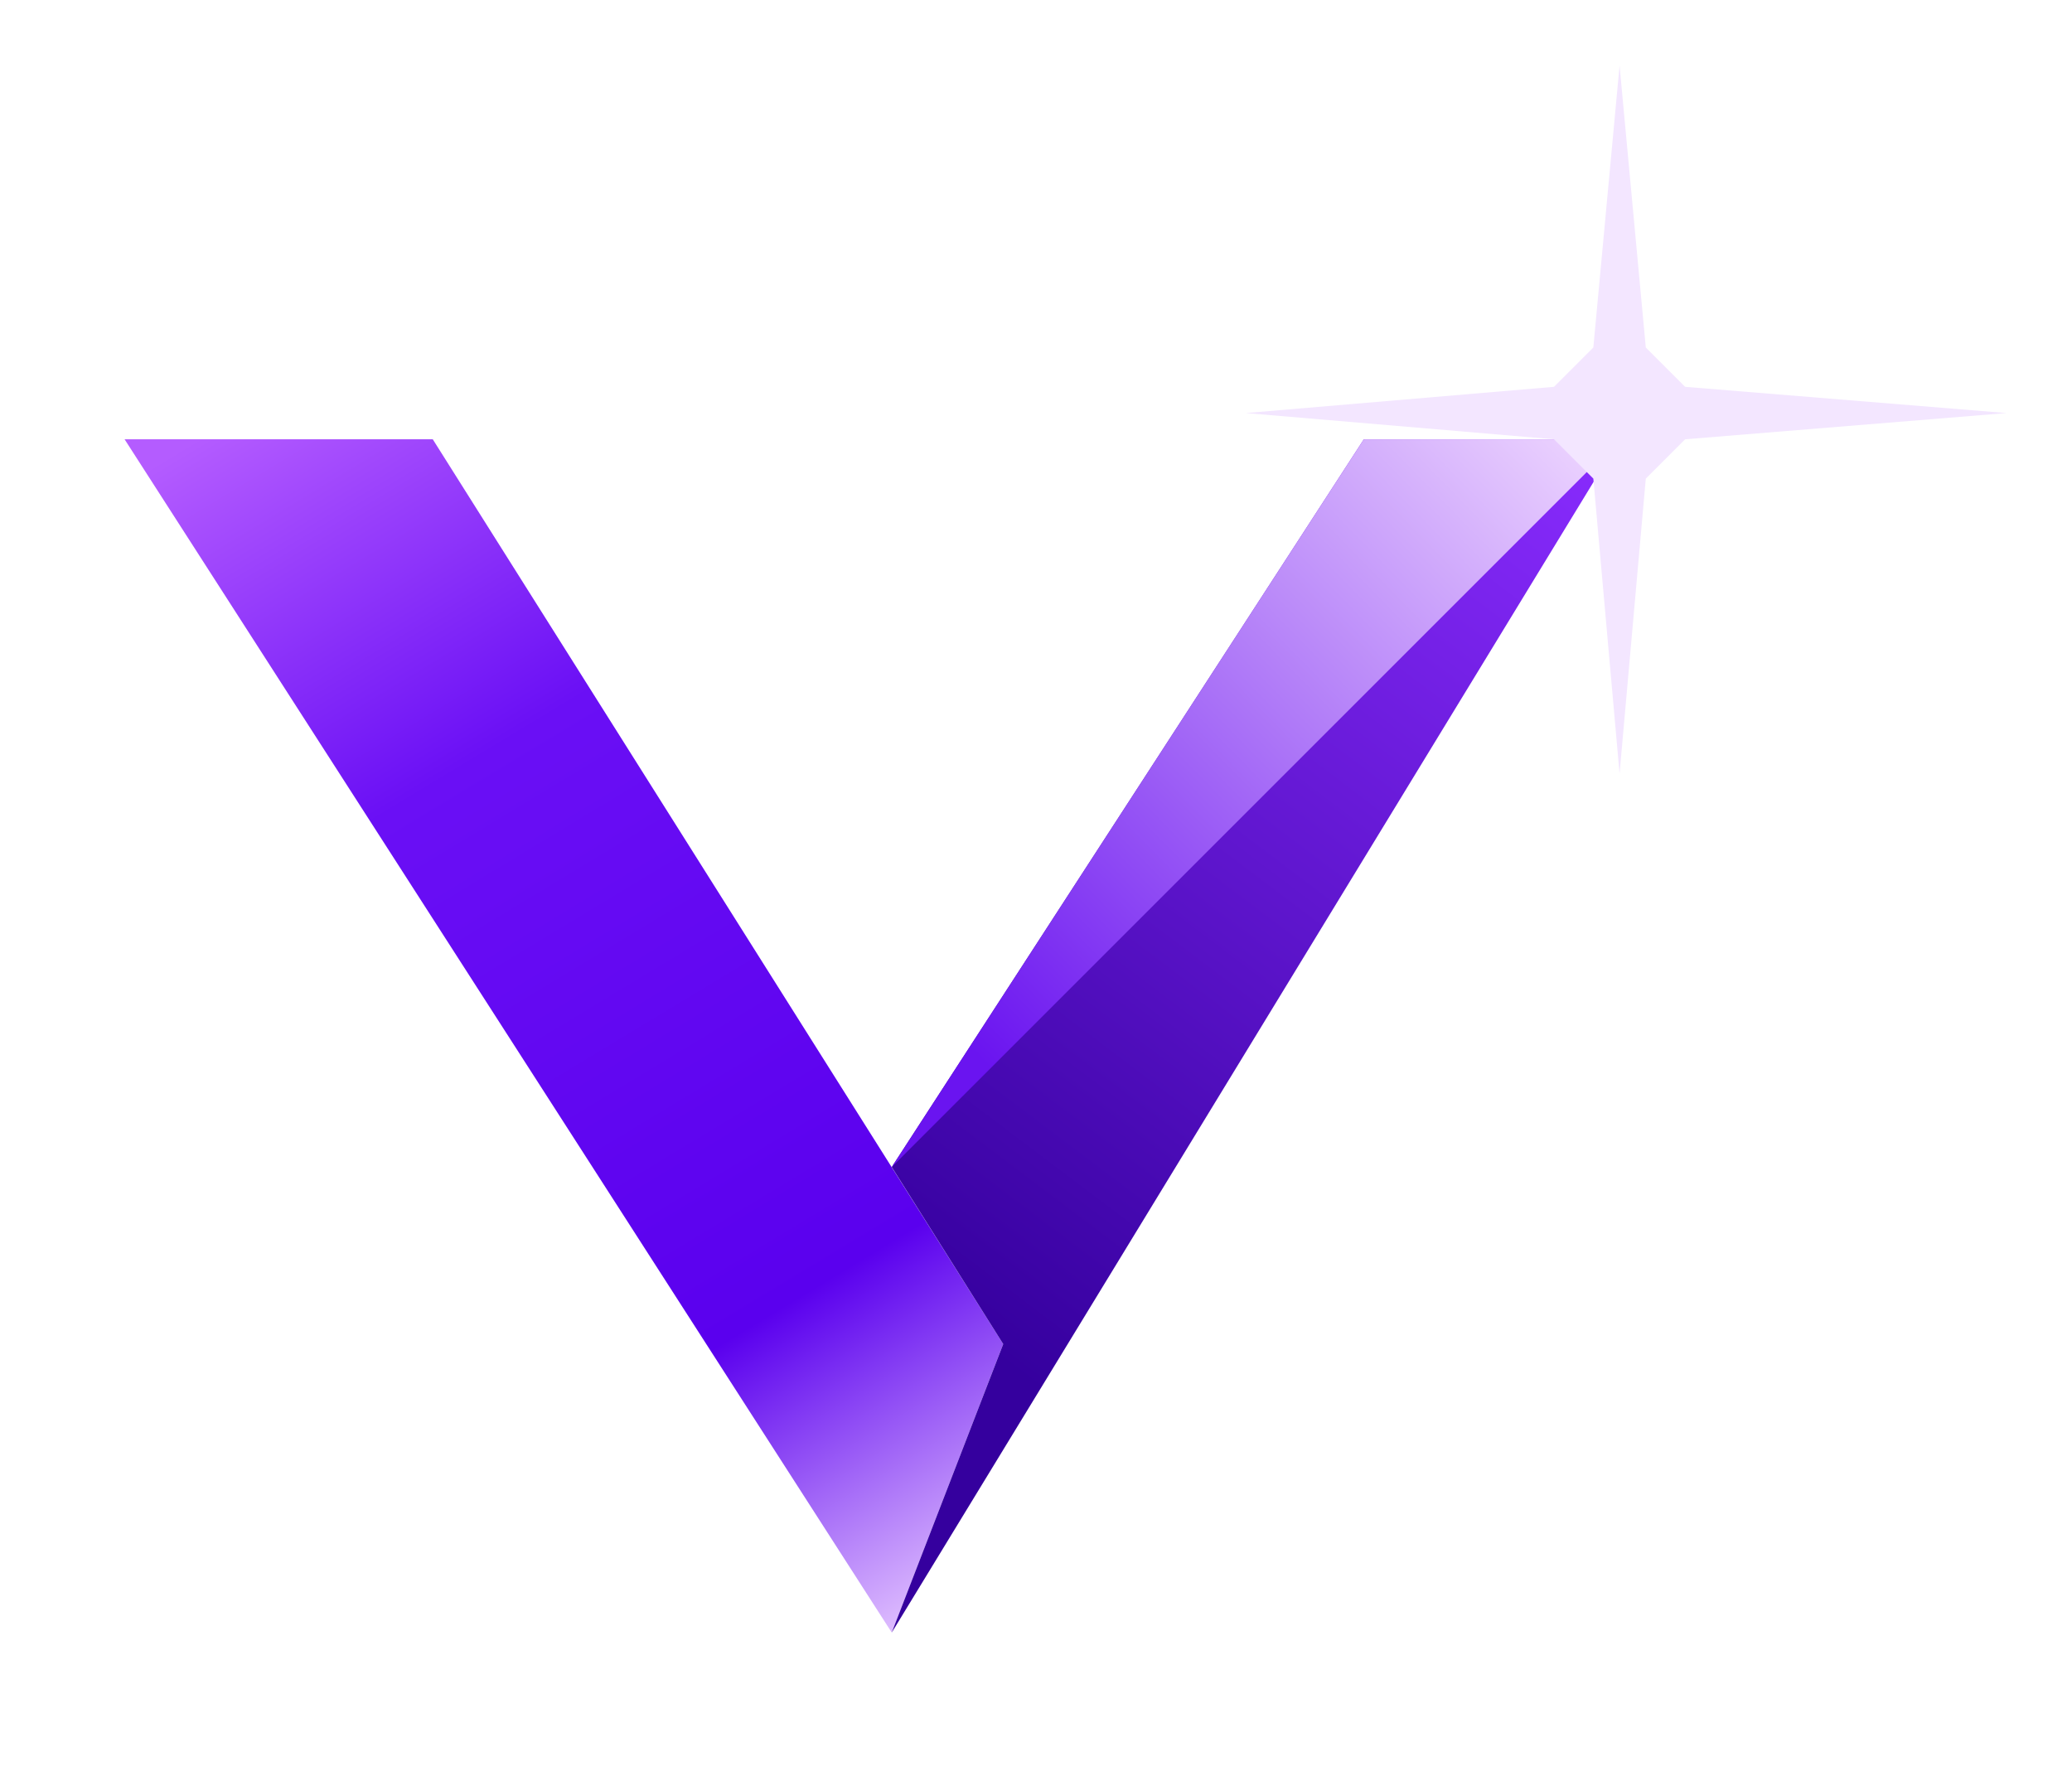
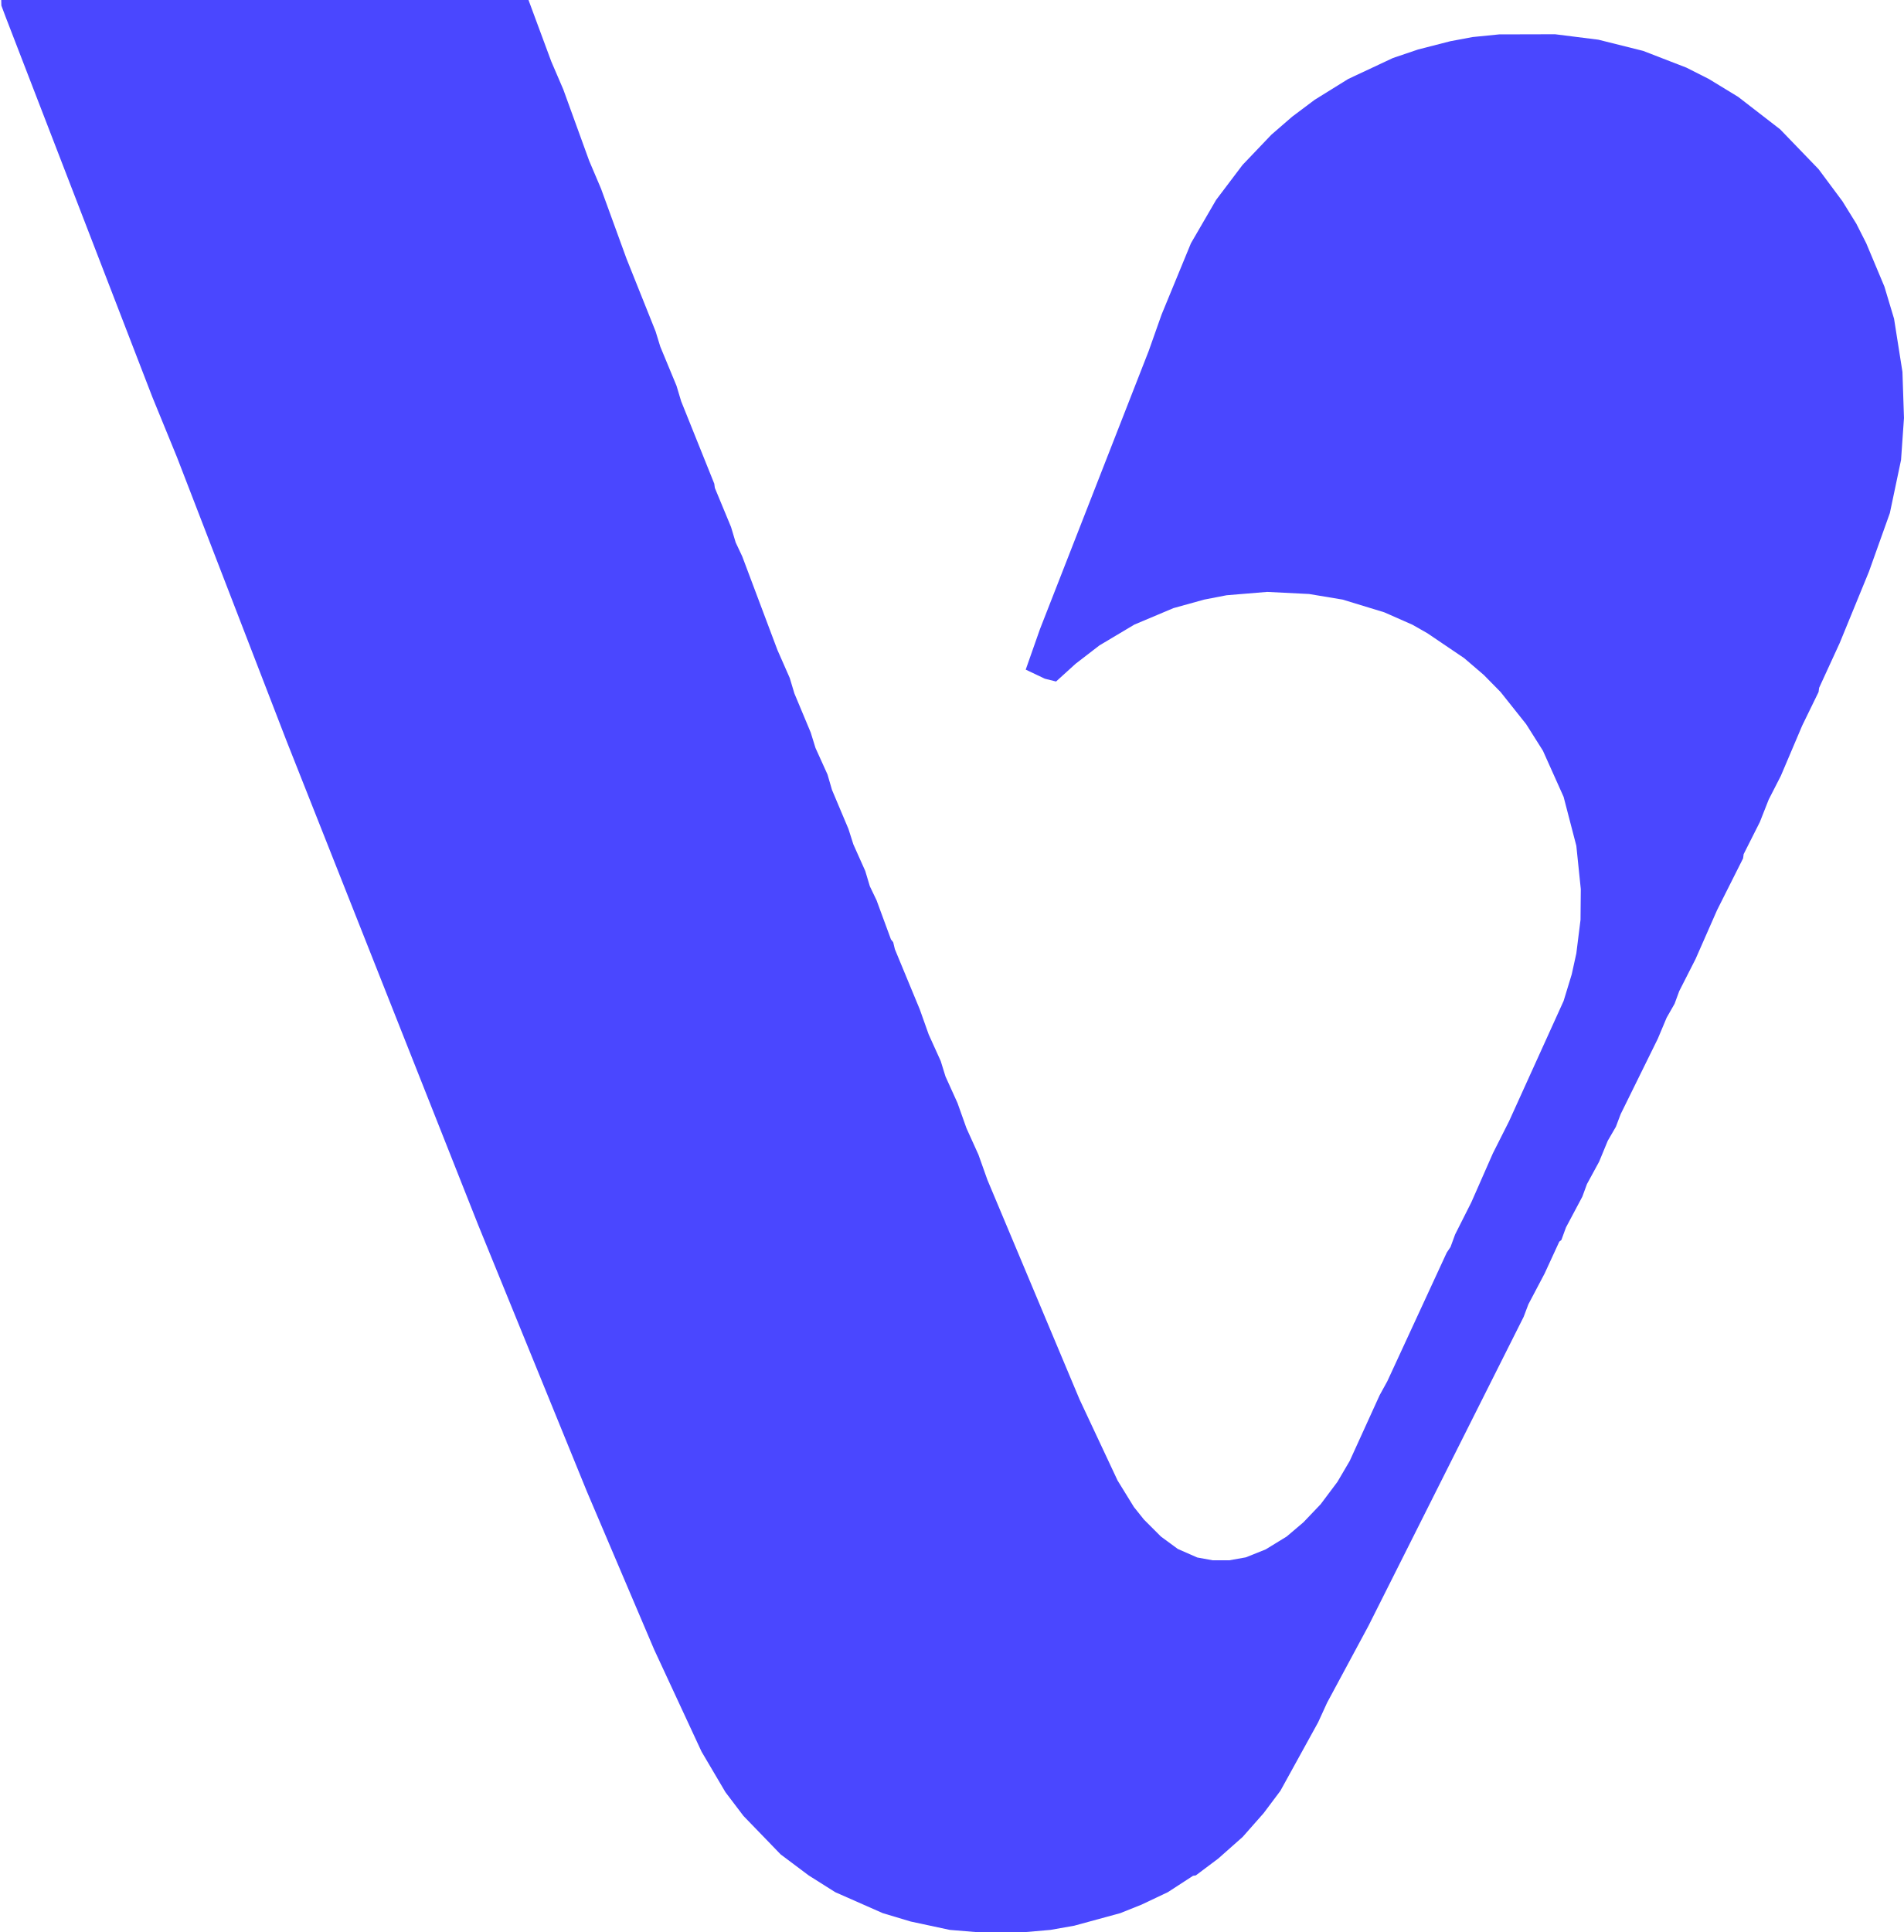
- <svg xmlns="http://www.w3.org/2000/svg" width="316" height="270" viewBox="500 428 316 270" role="img" aria-label="VYLO">
-   <defs>
-     <linearGradient id="l" gradientUnits="userSpaceOnUse" x1="530" y1="495" x2="640" y2="677">
-       <stop offset="0" stop-color="#b45cff" />
-       <stop offset="0.3" stop-color="#6a0ff5" />
-       <stop offset="0.75" stop-color="#5a00ee" />
-       <stop offset="1" stop-color="#e3c4ff" />
-     </linearGradient>
-     <linearGradient id="r" gradientUnits="userSpaceOnUse" x1="747" y1="495" x2="645" y2="630">
-       <stop offset="0" stop-color="#8a2cff" />
-       <stop offset="1" stop-color="#35009e" />
-     </linearGradient>
-     <linearGradient id="f" gradientUnits="userSpaceOnUse" x1="747" y1="495" x2="650" y2="590">
-       <stop offset="0" stop-color="#f0d9ff" />
-       <stop offset="1" stop-color="#6a14f0" />
-     </linearGradient>
-   </defs>
-   <path d="M519 495 H566 L653 633 L636 677 Z" fill="url(#l)" />
-   <path d="M708 495 H747 L636 677 L653 633 L636 606 Z" fill="url(#r)" />
-   <path d="M708 495 H747 L636 606 Z" fill="url(#f)" />
-   <path d="M747 438 L751 481 L757 487 L806 491 L757 495 L751 501 L747 546 L743 501 L737 495 L690 491 L737 487 L743 481 Z" fill="#f3e6ff" />
+ <svg xmlns="http://www.w3.org/2000/svg" width="340" height="345" viewBox="603 610 1361 1382" role="img" aria-label="VYLO">
+   <path fill="#4A47FF" fill-rule="evenodd" d="M603.4 610.0 L980.6 610.0 L996.9 654.0 L1005.5 674.0 L1024.0 725.0 L1032.5 745.0 L1050.7 795.0 L1071.5 847.0 L1074.9 858.0 L1086.5 886.0 L1089.8 897.0 L1113.5 956.0 L1113.9 959.0 L1125.5 987.0 L1128.8 998.0 L1133.5 1008.0 L1158.7 1075.0 L1167.5 1095.0 L1170.8 1106.0 L1182.5 1134.0 L1185.9 1145.0 L1194.5 1164.0 L1197.7 1175.0 L1209.5 1203.0 L1213.0 1214.0 L1221.5 1233.0 L1224.8 1244.0 L1229.6 1254.0 L1239.9 1282.0 L1241.5 1284.0 L1242.7 1289.0 L1260.5 1332.0 L1266.9 1350.0 L1275.5 1369.0 L1278.9 1380.0 L1287.5 1399.0 L1293.9 1417.0 L1302.5 1436.0 L1308.9 1454.0 L1374.8 1611.0 L1402.0 1669.0 L1413.7 1688.0 L1420.9 1697.0 L1433.0 1709.1 L1445.1 1718.0 L1459.0 1724.1 L1470.0 1726.1 L1482.0 1726.1 L1493.8 1724.0 L1508.0 1718.3 L1523.0 1709.1 L1535.0 1698.9 L1547.3 1686.0 L1559.3 1670.0 L1568.1 1655.0 L1589.5 1608.0 L1595.0 1598.0 L1637.5 1506.0 L1640.2 1502.0 L1643.5 1493.0 L1655.1 1470.0 L1670.5 1435.0 L1682.1 1412.0 L1721.1 1326.0 L1726.9 1307.0 L1730.2 1292.0 L1733.2 1268.0 L1733.4 1246.0 L1730.2 1215.0 L1721.1 1180.0 L1706.3 1147.0 L1694.3 1128.0 L1676.0 1105.0 L1664.0 1092.8 L1650.0 1080.8 L1623.7 1063.0 L1613.0 1056.9 L1592.8 1048.0 L1563.0 1038.9 L1539.0 1034.9 L1509.0 1033.4 L1480.0 1035.8 L1464.0 1038.9 L1442.0 1045.0 L1414.0 1056.8 L1389.0 1071.7 L1372.0 1084.8 L1358.0 1097.5 L1350.0 1095.5 L1336.3 1089.0 L1346.5 1060.0 L1424.3 861.0 L1433.5 835.0 L1454.5 784.0 L1472.5 753.0 L1491.4 728.0 L1512.0 706.4 L1527.0 693.4 L1543.0 681.4 L1567.0 666.5 L1599.0 651.5 L1617.0 645.4 L1640.0 639.5 L1656.0 636.5 L1675.0 634.6 L1715.0 634.5 L1746.0 638.4 L1778.0 646.4 L1809.0 658.4 L1825.0 666.5 L1846.0 679.3 L1876.0 702.5 L1903.5 731.0 L1920.6 754.0 L1930.5 770.0 L1937.6 784.0 L1950.6 815.0 L1957.5 838.0 L1963.5 876.0 L1964.6 909.0 L1962.5 939.0 L1954.5 977.0 L1939.5 1019.0 L1918.6 1070.0 L1903.9 1102.0 L1903.5 1105.0 L1891.8 1129.0 L1876.5 1165.0 L1867.8 1182.0 L1861.5 1198.0 L1849.9 1221.0 L1849.5 1224.0 L1830.9 1261.0 L1815.5 1296.0 L1803.8 1319.0 L1800.5 1328.0 L1794.8 1338.0 L1788.5 1353.0 L1761.9 1407.0 L1758.5 1416.0 L1752.7 1426.0 L1746.5 1441.0 L1737.8 1457.0 L1734.5 1466.0 L1722.8 1488.0 L1719.5 1497.0 L1718.0 1498.2 L1707.5 1521.0 L1695.9 1543.0 L1692.5 1552.0 L1581.5 1773.0 L1551.9 1828.0 L1545.5 1842.0 L1518.5 1891.0 L1506.5 1907.0 L1491.5 1924.0 L1474.0 1939.5 L1458.0 1951.5 L1456.0 1951.8 L1438.0 1963.5 L1419.0 1972.5 L1404.0 1978.5 L1371.0 1987.5 L1354.0 1990.5 L1331.0 1992.5 L1305.0 1992.4 L1282.0 1990.5 L1254.0 1984.5 L1234.0 1978.5 L1200.0 1963.5 L1181.0 1951.5 L1161.0 1936.5 L1134.4 1909.0 L1121.5 1892.0 L1104.4 1863.0 L1070.5 1790.0 L1022.4 1677.0 L944.5 1486.0 L807.5 1140.0 L729.1 937.0 L711.5 894.0 L606.5 622.0 L603.5 614.0 Z" />
</svg>
